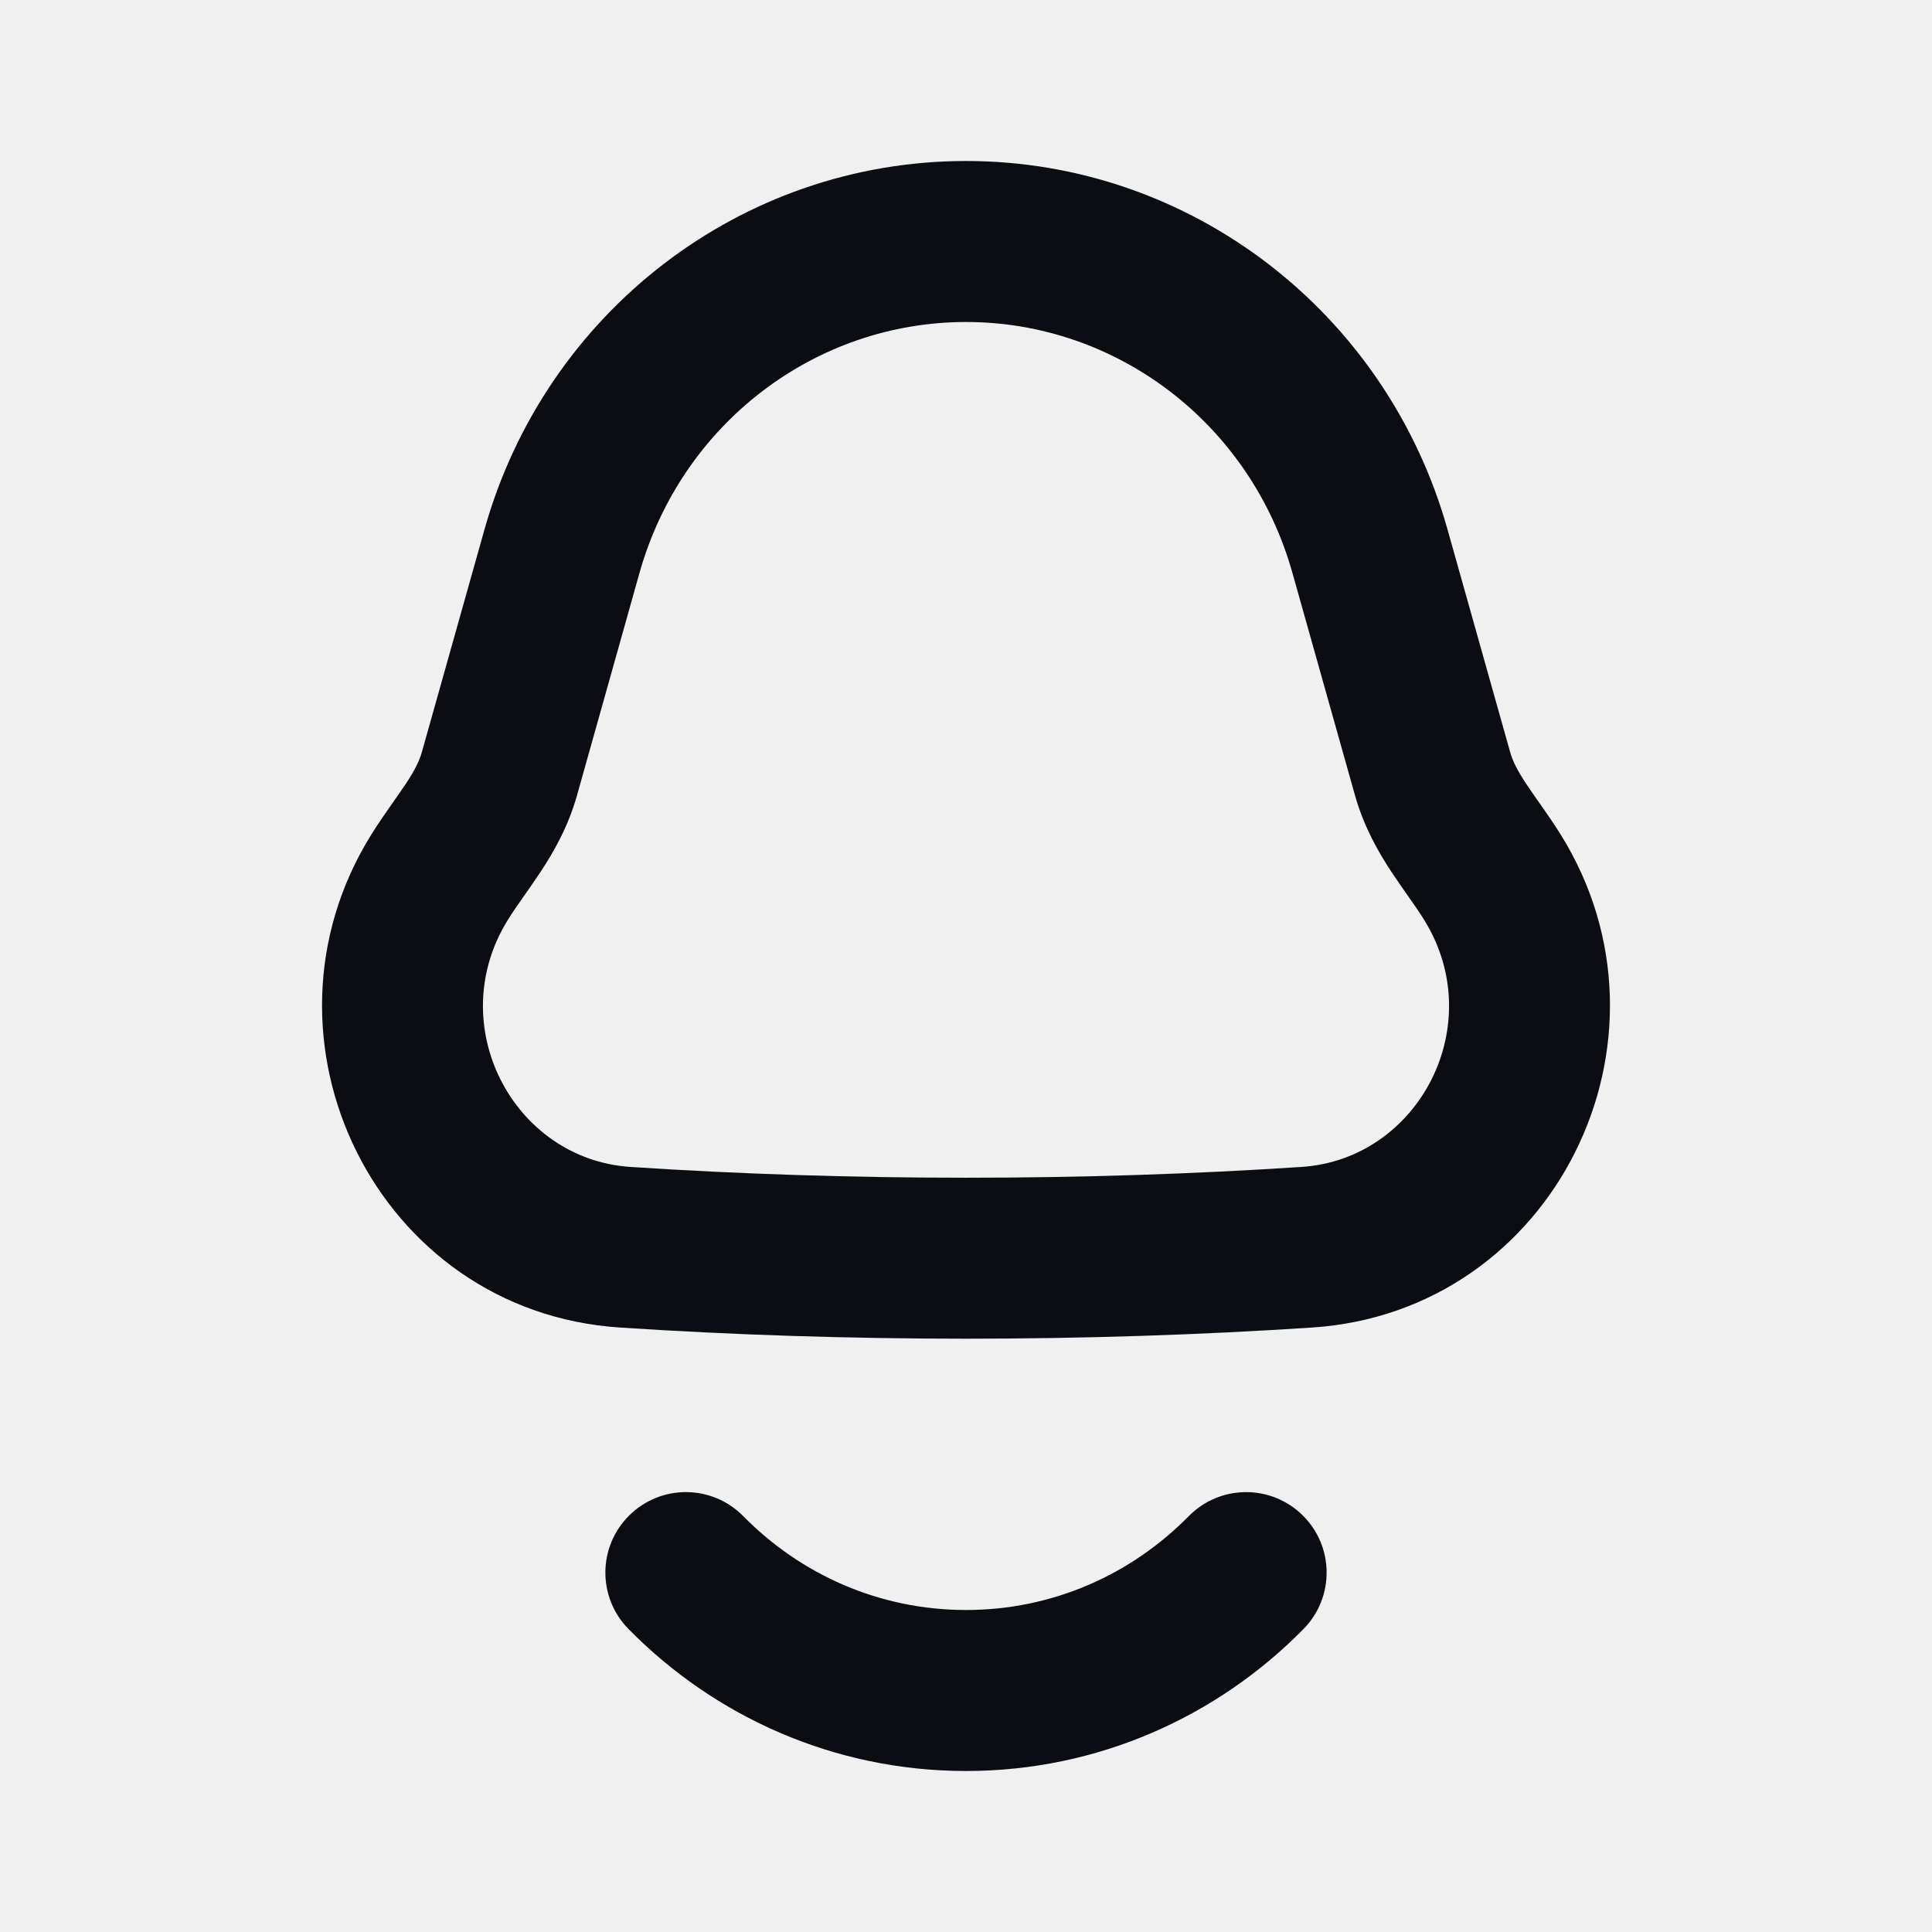
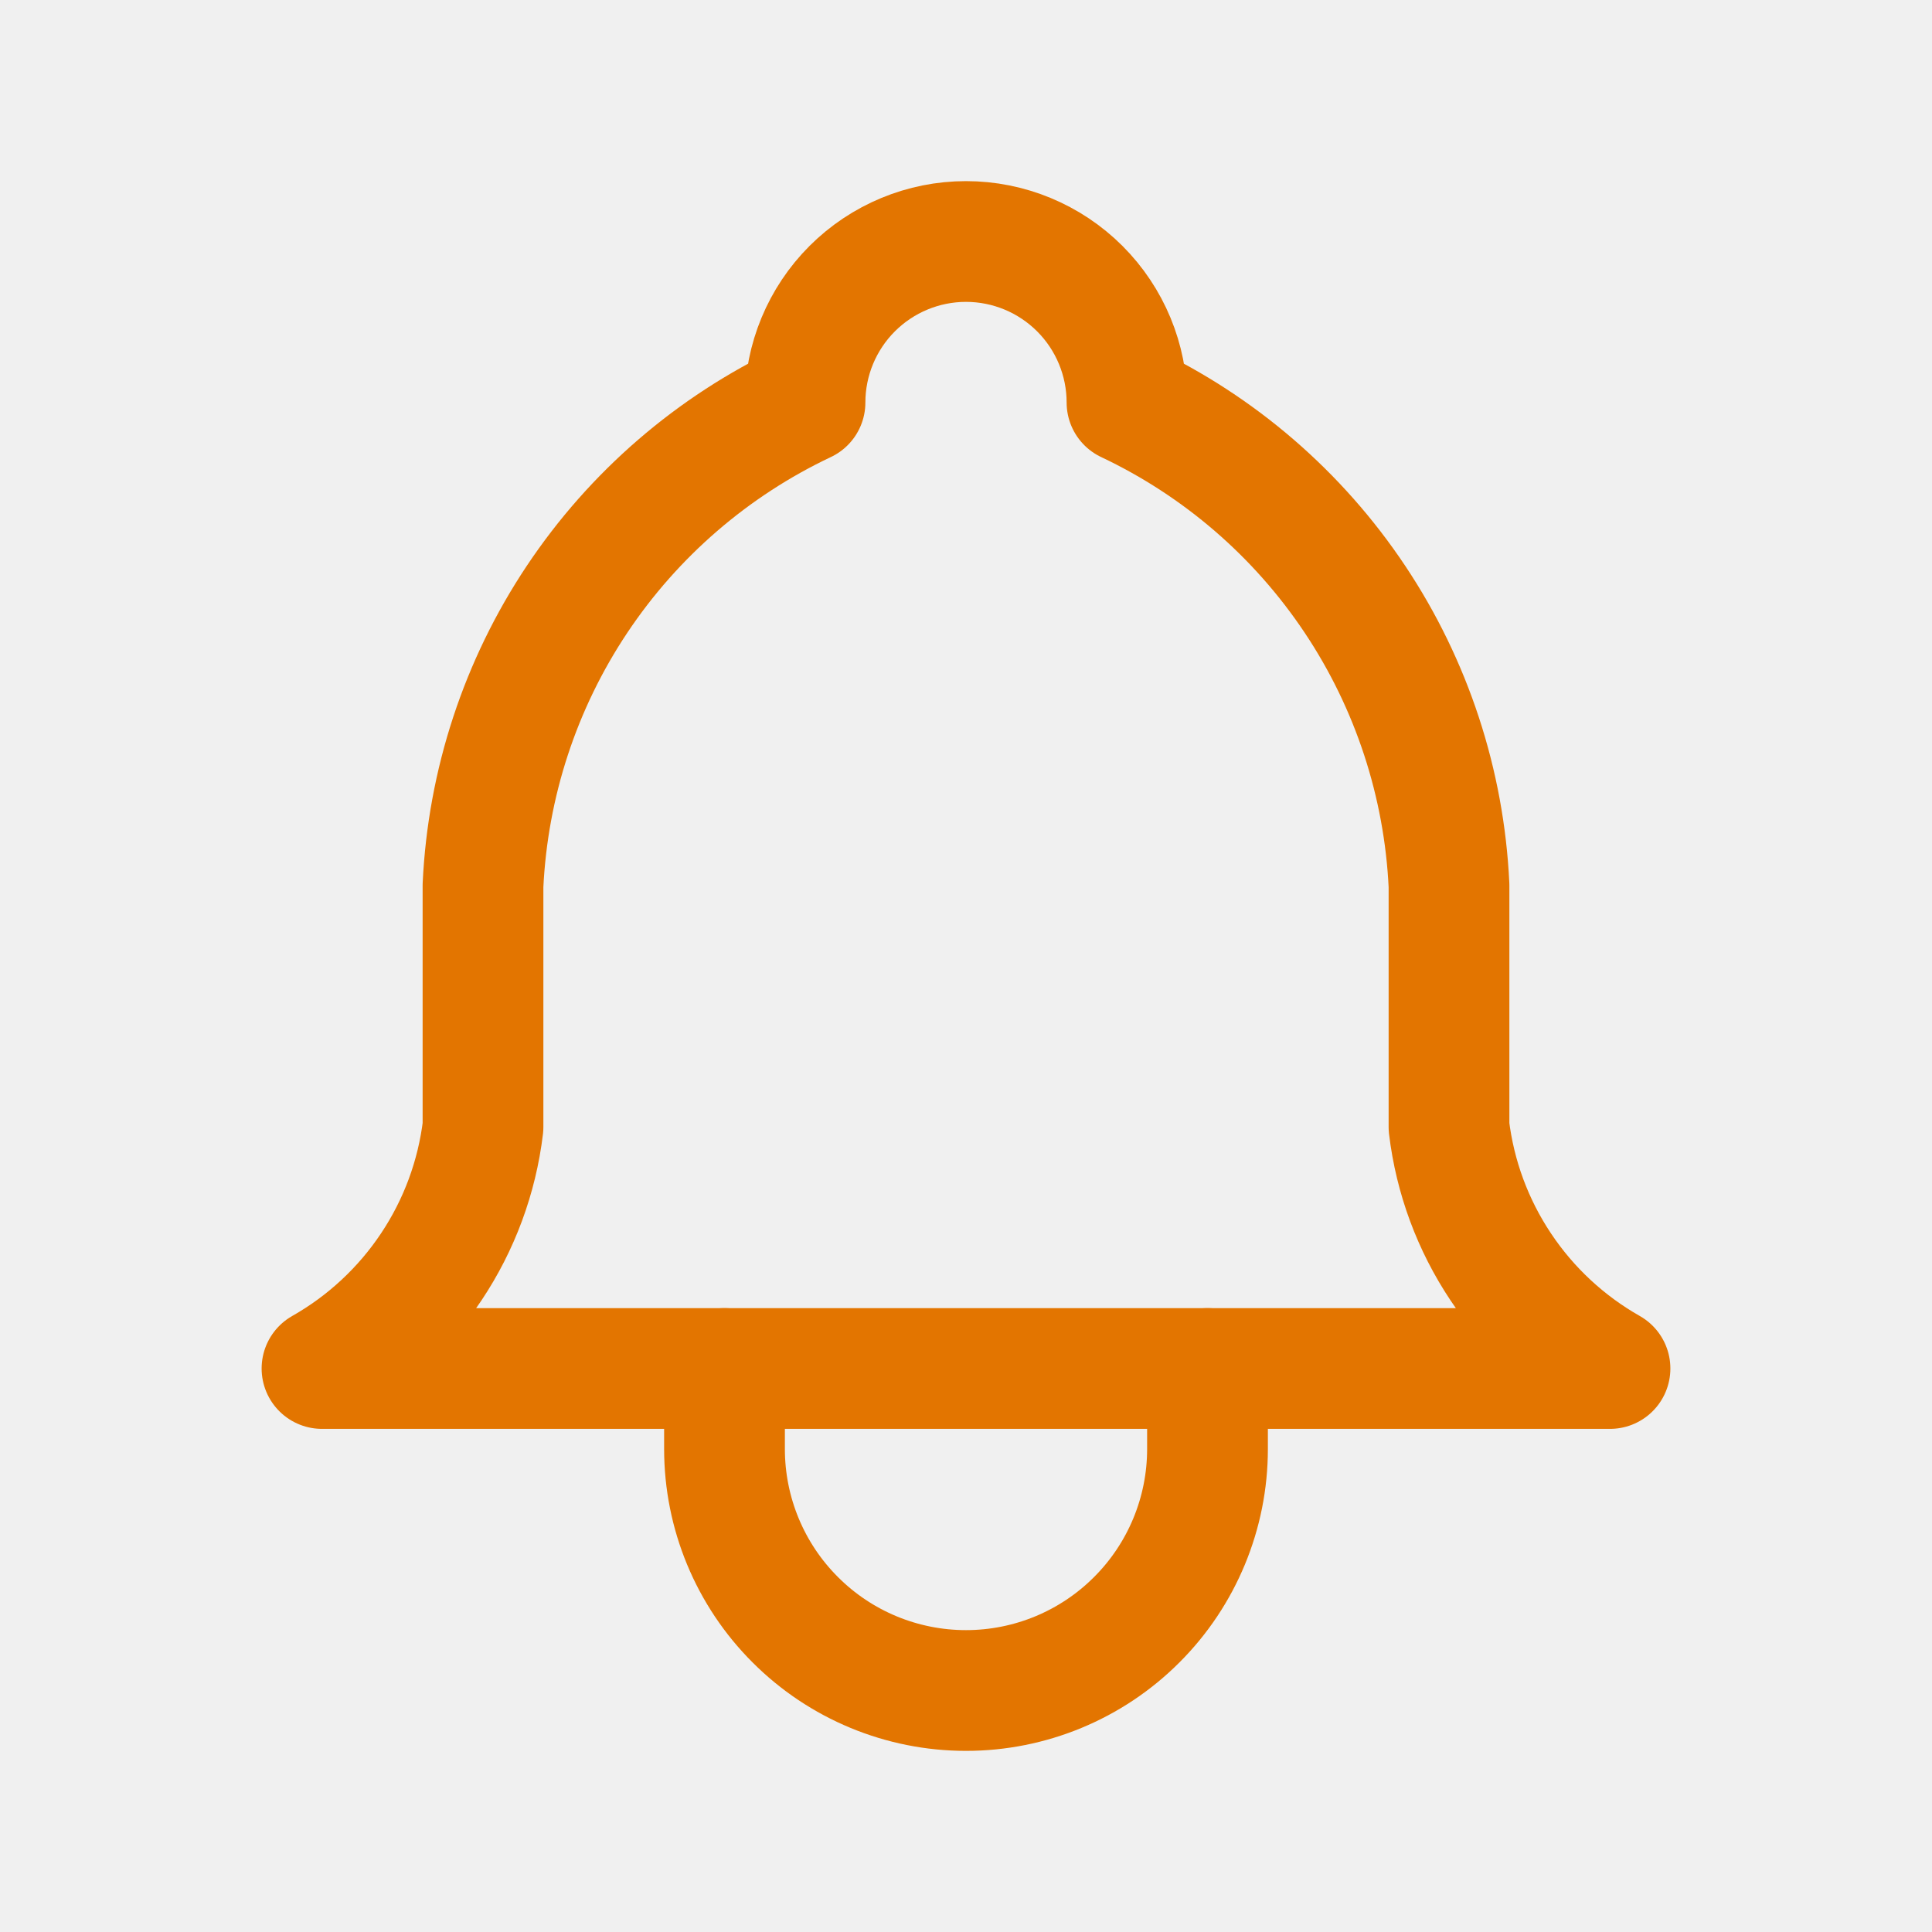
<svg xmlns="http://www.w3.org/2000/svg" width="24" height="24" viewBox="0 0 24 24" fill="none">
-   <path d="M9.233 18.834C8.846 18.441 8.213 18.435 7.819 18.823C7.425 19.21 7.42 19.843 7.808 20.237L9.233 18.834ZM16.192 20.237C16.58 19.843 16.575 19.21 16.181 18.823C15.787 18.435 15.154 18.441 14.767 18.834L16.192 20.237ZM17.796 9.612L18.759 9.341L17.796 9.612ZM6.204 9.612L7.167 9.883L6.204 9.612ZM7.765 15.494L7.831 14.496L7.765 15.494ZM5.461 10.896L6.31 11.425L5.461 10.896ZM16.235 15.494L16.169 14.496L16.235 15.494ZM18.539 10.896L17.69 11.425L18.539 10.896ZM17.018 6.846L16.055 7.117L17.018 6.846ZM6.982 6.846L6.019 6.575L6.982 6.846ZM12 20C10.922 20 9.945 19.558 9.233 18.834L7.808 20.237C8.877 21.323 10.36 22 12 22V20ZM14.767 18.834C14.055 19.558 13.078 20 12 20V22C13.64 22 15.123 21.323 16.192 20.237L14.767 18.834ZM7.167 9.883L7.944 7.117L6.019 6.575L5.241 9.341L7.167 9.883ZM16.055 7.117L16.833 9.883L18.759 9.341L17.981 6.575L16.055 7.117ZM7.831 14.496C6.373 14.4 5.498 12.729 6.31 11.425L4.612 10.368C3.028 12.912 4.685 16.293 7.699 16.491L7.831 14.496ZM16.3 16.491C19.315 16.293 20.972 12.912 19.388 10.368L17.69 11.425C18.502 12.729 17.627 14.4 16.169 14.496L16.3 16.491ZM12 4C13.873 4 15.534 5.262 16.055 7.117L17.981 6.575C17.222 3.877 14.787 2 12 2V4ZM12 2C9.212 2 6.778 3.877 6.019 6.575L7.944 7.117C8.466 5.263 10.127 4 12 4V2ZM6.31 11.425C6.361 11.342 6.419 11.259 6.489 11.159C6.554 11.066 6.637 10.949 6.715 10.831C6.876 10.587 7.056 10.275 7.167 9.883L5.241 9.341C5.21 9.452 5.153 9.567 5.045 9.731C4.988 9.817 4.929 9.9 4.852 10.01C4.78 10.113 4.695 10.235 4.612 10.368L6.31 11.425ZM16.833 9.883C16.944 10.275 17.124 10.587 17.285 10.831C17.363 10.949 17.446 11.066 17.511 11.159C17.581 11.259 17.639 11.342 17.69 11.425L19.388 10.368C19.305 10.235 19.22 10.113 19.148 10.01C19.071 9.9 19.012 9.817 18.955 9.731C18.847 9.567 18.79 9.452 18.759 9.341L16.833 9.883ZM16.169 14.496C13.456 14.675 10.544 14.675 7.831 14.496L7.699 16.491C10.5 16.676 13.5 16.676 16.3 16.491L16.169 14.496Z" fill="#0B0D12" />
+   <g clip-path="url(#clip0_4_58)">
+     <path d="M10 5C10 4.47 10.211 3.961 10.586 3.586C10.961 3.211 11.47 3 12 3C12.53 3 13.039 3.211 13.414 3.586C13.789 3.961 14 4.47 14 5C15.148 5.543 16.127 6.388 16.832 7.445C17.537 8.502 17.94 9.731 18 11V14C18.075 14.622 18.295 15.217 18.643 15.738C18.99 16.259 19.455 16.691 20 17H4C4.545 16.691 5.01 16.259 5.357 15.738C5.705 15.217 5.925 14.622 6 14V11C6.06 9.731 6.463 8.502 7.168 7.445C7.873 6.388 8.852 5.543 10 5Z" stroke="#E37500" stroke-width="1.5" stroke-linecap="round" stroke-linejoin="round" />
+     <path d="M9 17V18C9 18.796 9.316 19.559 9.879 20.121C10.441 20.684 11.204 21 12 21C12.796 21 13.559 20.684 14.121 20.121C14.684 19.559 15 18.796 15 18V17" stroke="#E37500" stroke-width="1.5" stroke-linecap="round" stroke-linejoin="round" />
+   </g>
+   <defs>
+     <clipPath id="clip0_4_58">
+       <rect width="24" height="24" fill="white" />
+     </clipPath>
+   </defs>
</svg>
